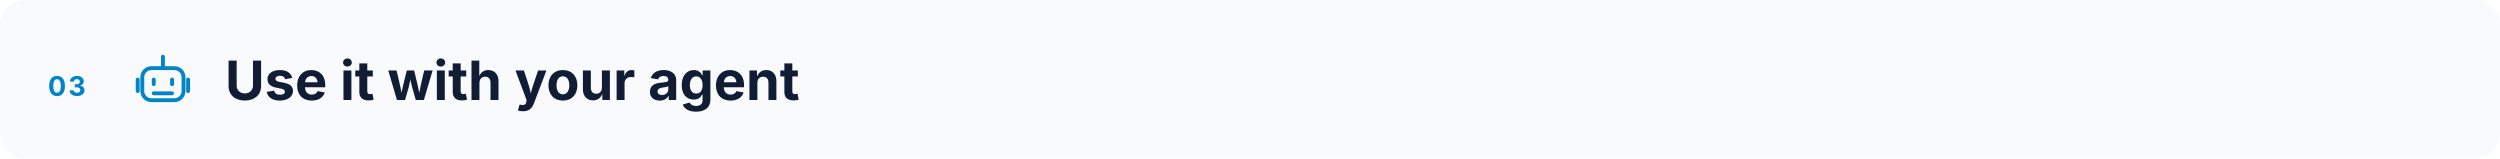
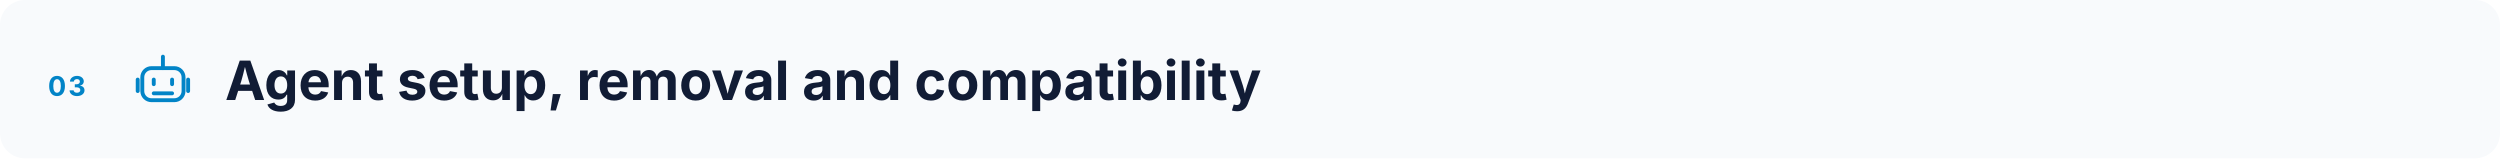
- <svg xmlns="http://www.w3.org/2000/svg" width="1200" height="76" viewBox="0 0 1200 76" role="img" aria-label="03 · Use it with your agent">
+ <svg xmlns="http://www.w3.org/2000/svg" width="1200" height="76" viewBox="0 0 1200 76" role="img" aria-label="03 · Agent setup, removal and compatibility">
  <defs>
    <linearGradient id="brand">
      <stop stop-color="#0284c7" />
      <stop offset="1" stop-color="#14b8a6" />
    </linearGradient>
  </defs>
  <style>text{font-family:Inter,Segoe UI,Arial,sans-serif}</style>
  <rect width="1200" height="76" rx="12" fill="#f8fafc" />
  <text x="23" y="46" font-size="13" fill="#0284c7" font-weight="700" letter-spacing="1">03</text>
  <g transform="translate(65 25) scale(1.1)" fill="none" stroke="#0284c7" stroke-width="1.7" stroke-linecap="round" stroke-linejoin="round">
    <rect x="3" y="7" width="18" height="14" rx="4" />
    <path d="M12 2v5M8 12v2m8-2v2m-8 4h8M1 12v5m22-5v5" />
  </g>
-   <text x="108" y="48" font-size="26" fill="#111c35" font-weight="700">Use it with your agent</text>
+   <text x="108" y="48" font-size="26" fill="#111c35" font-weight="700">Agent setup, removal and compatibility</text>
  <path d="M0 75h1200" stroke="url(#brand)" opacity=".5" />
</svg>
